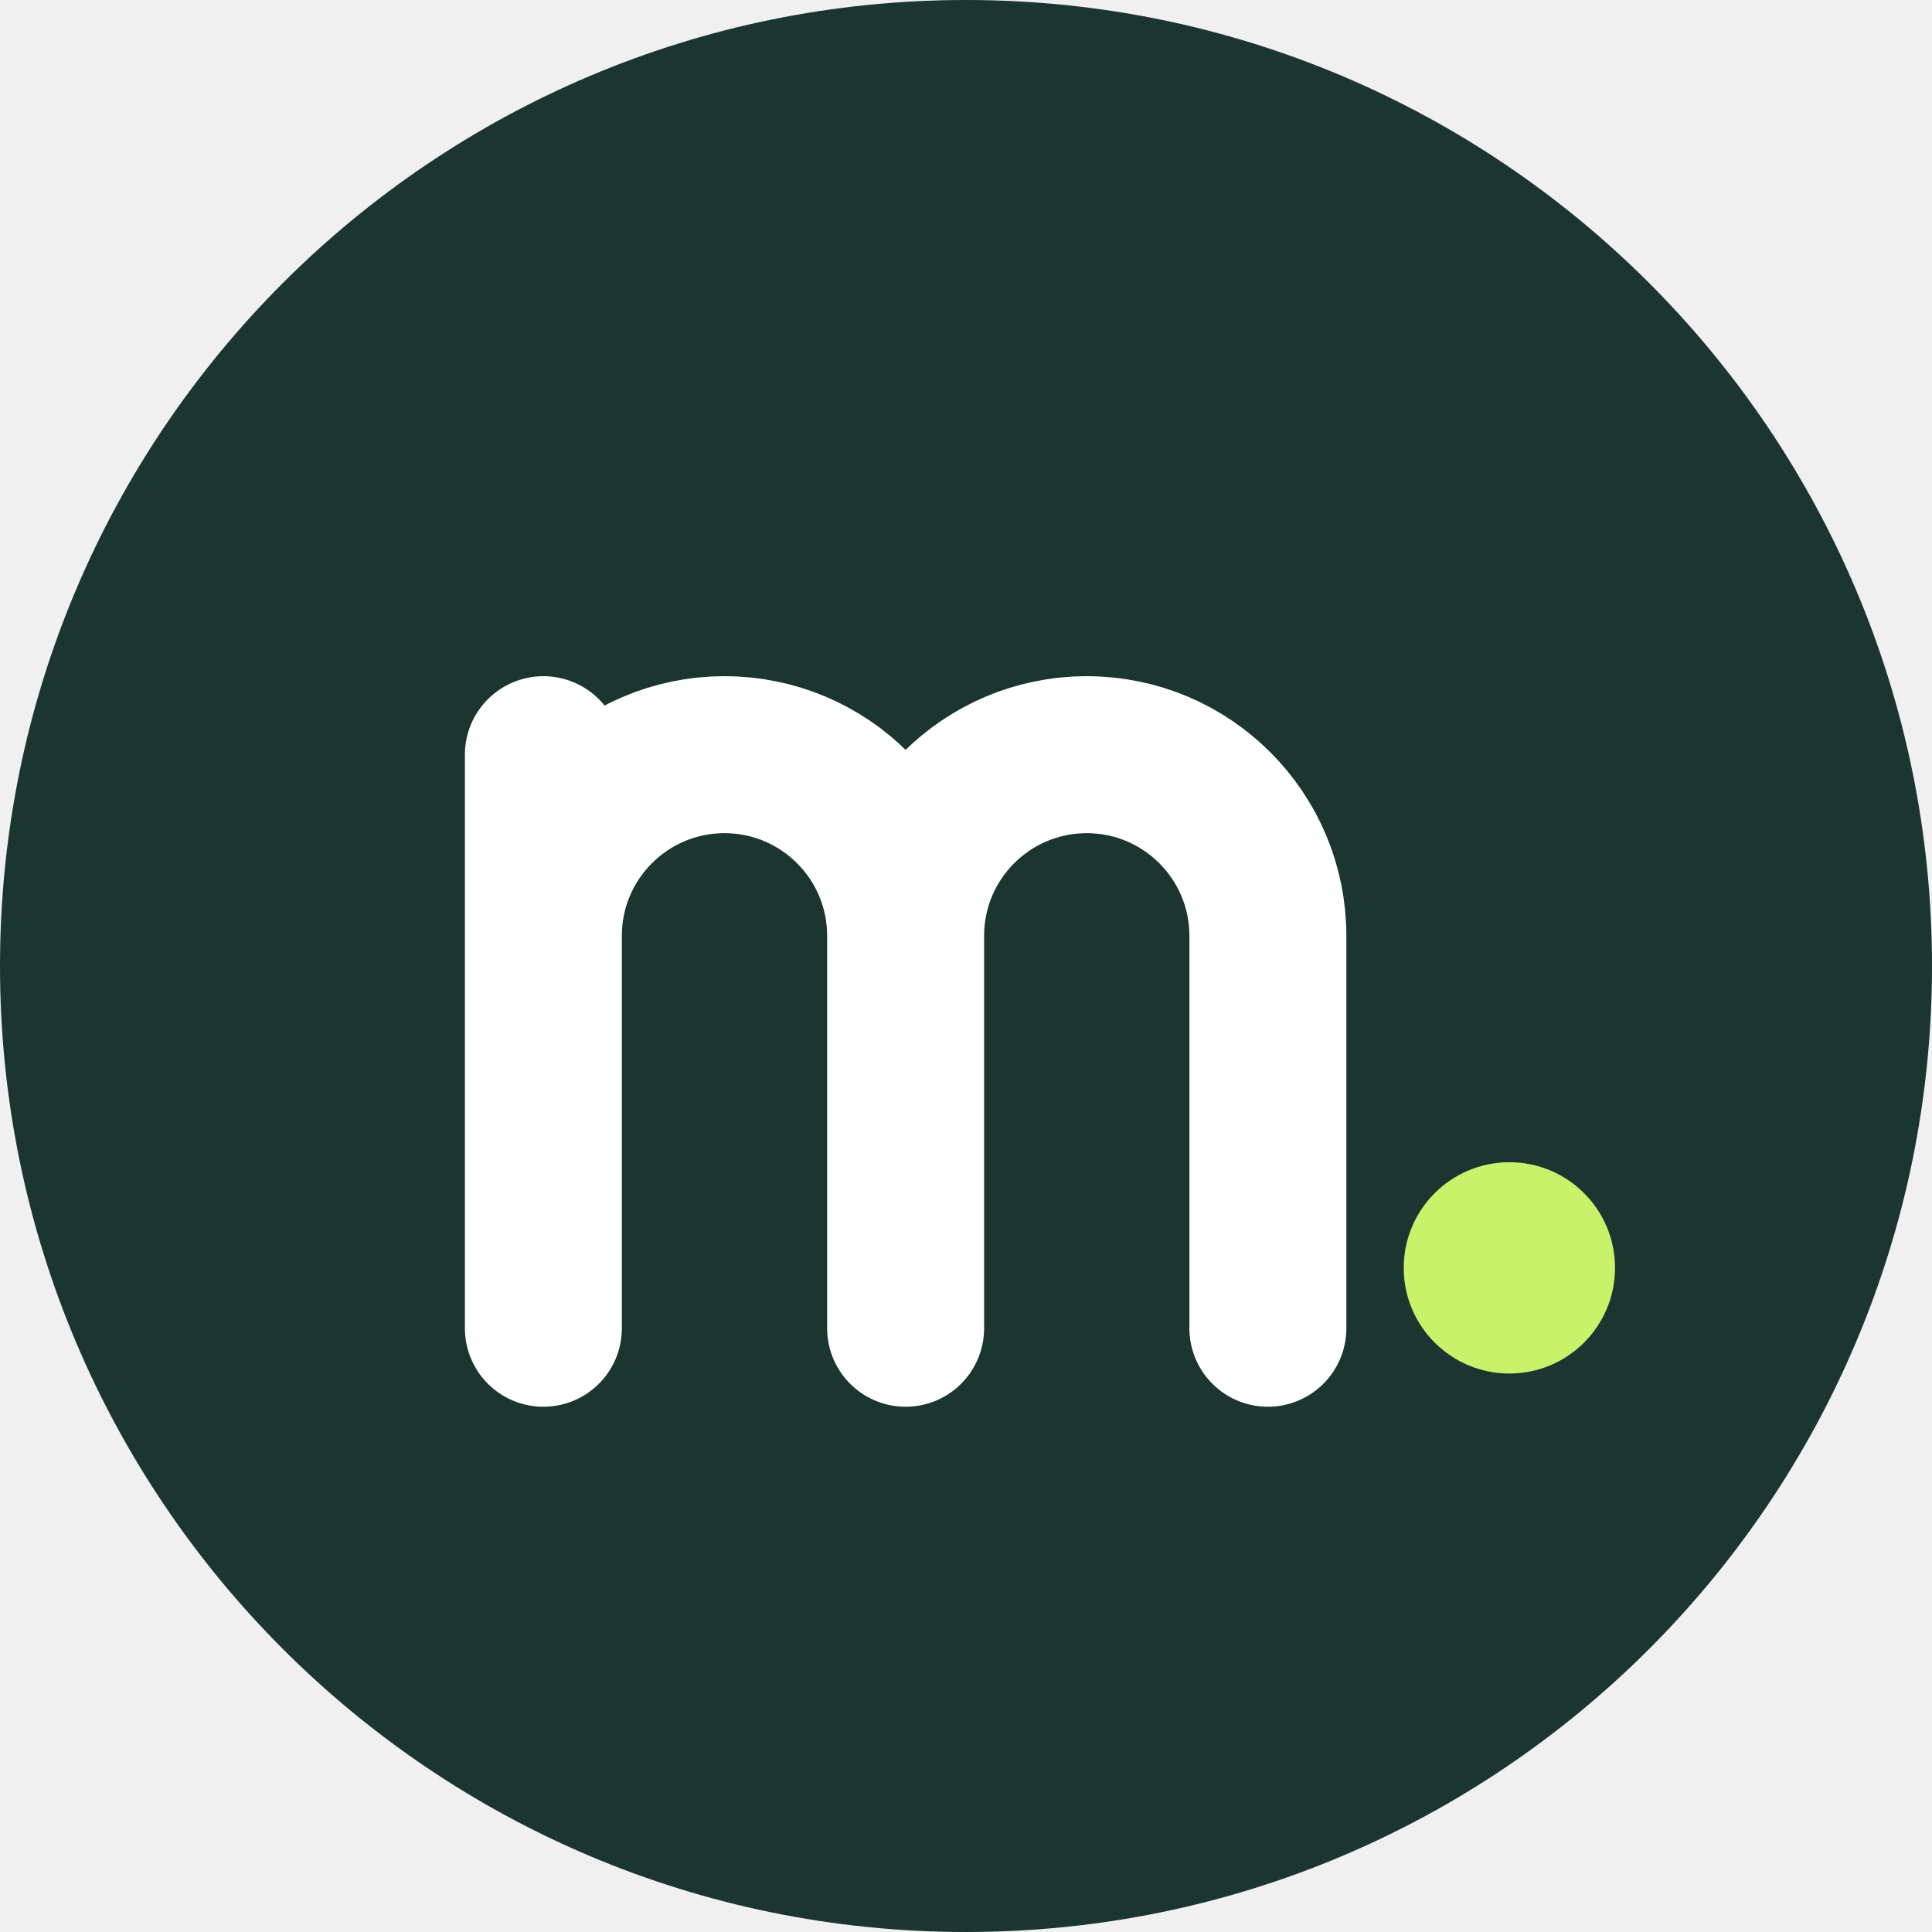
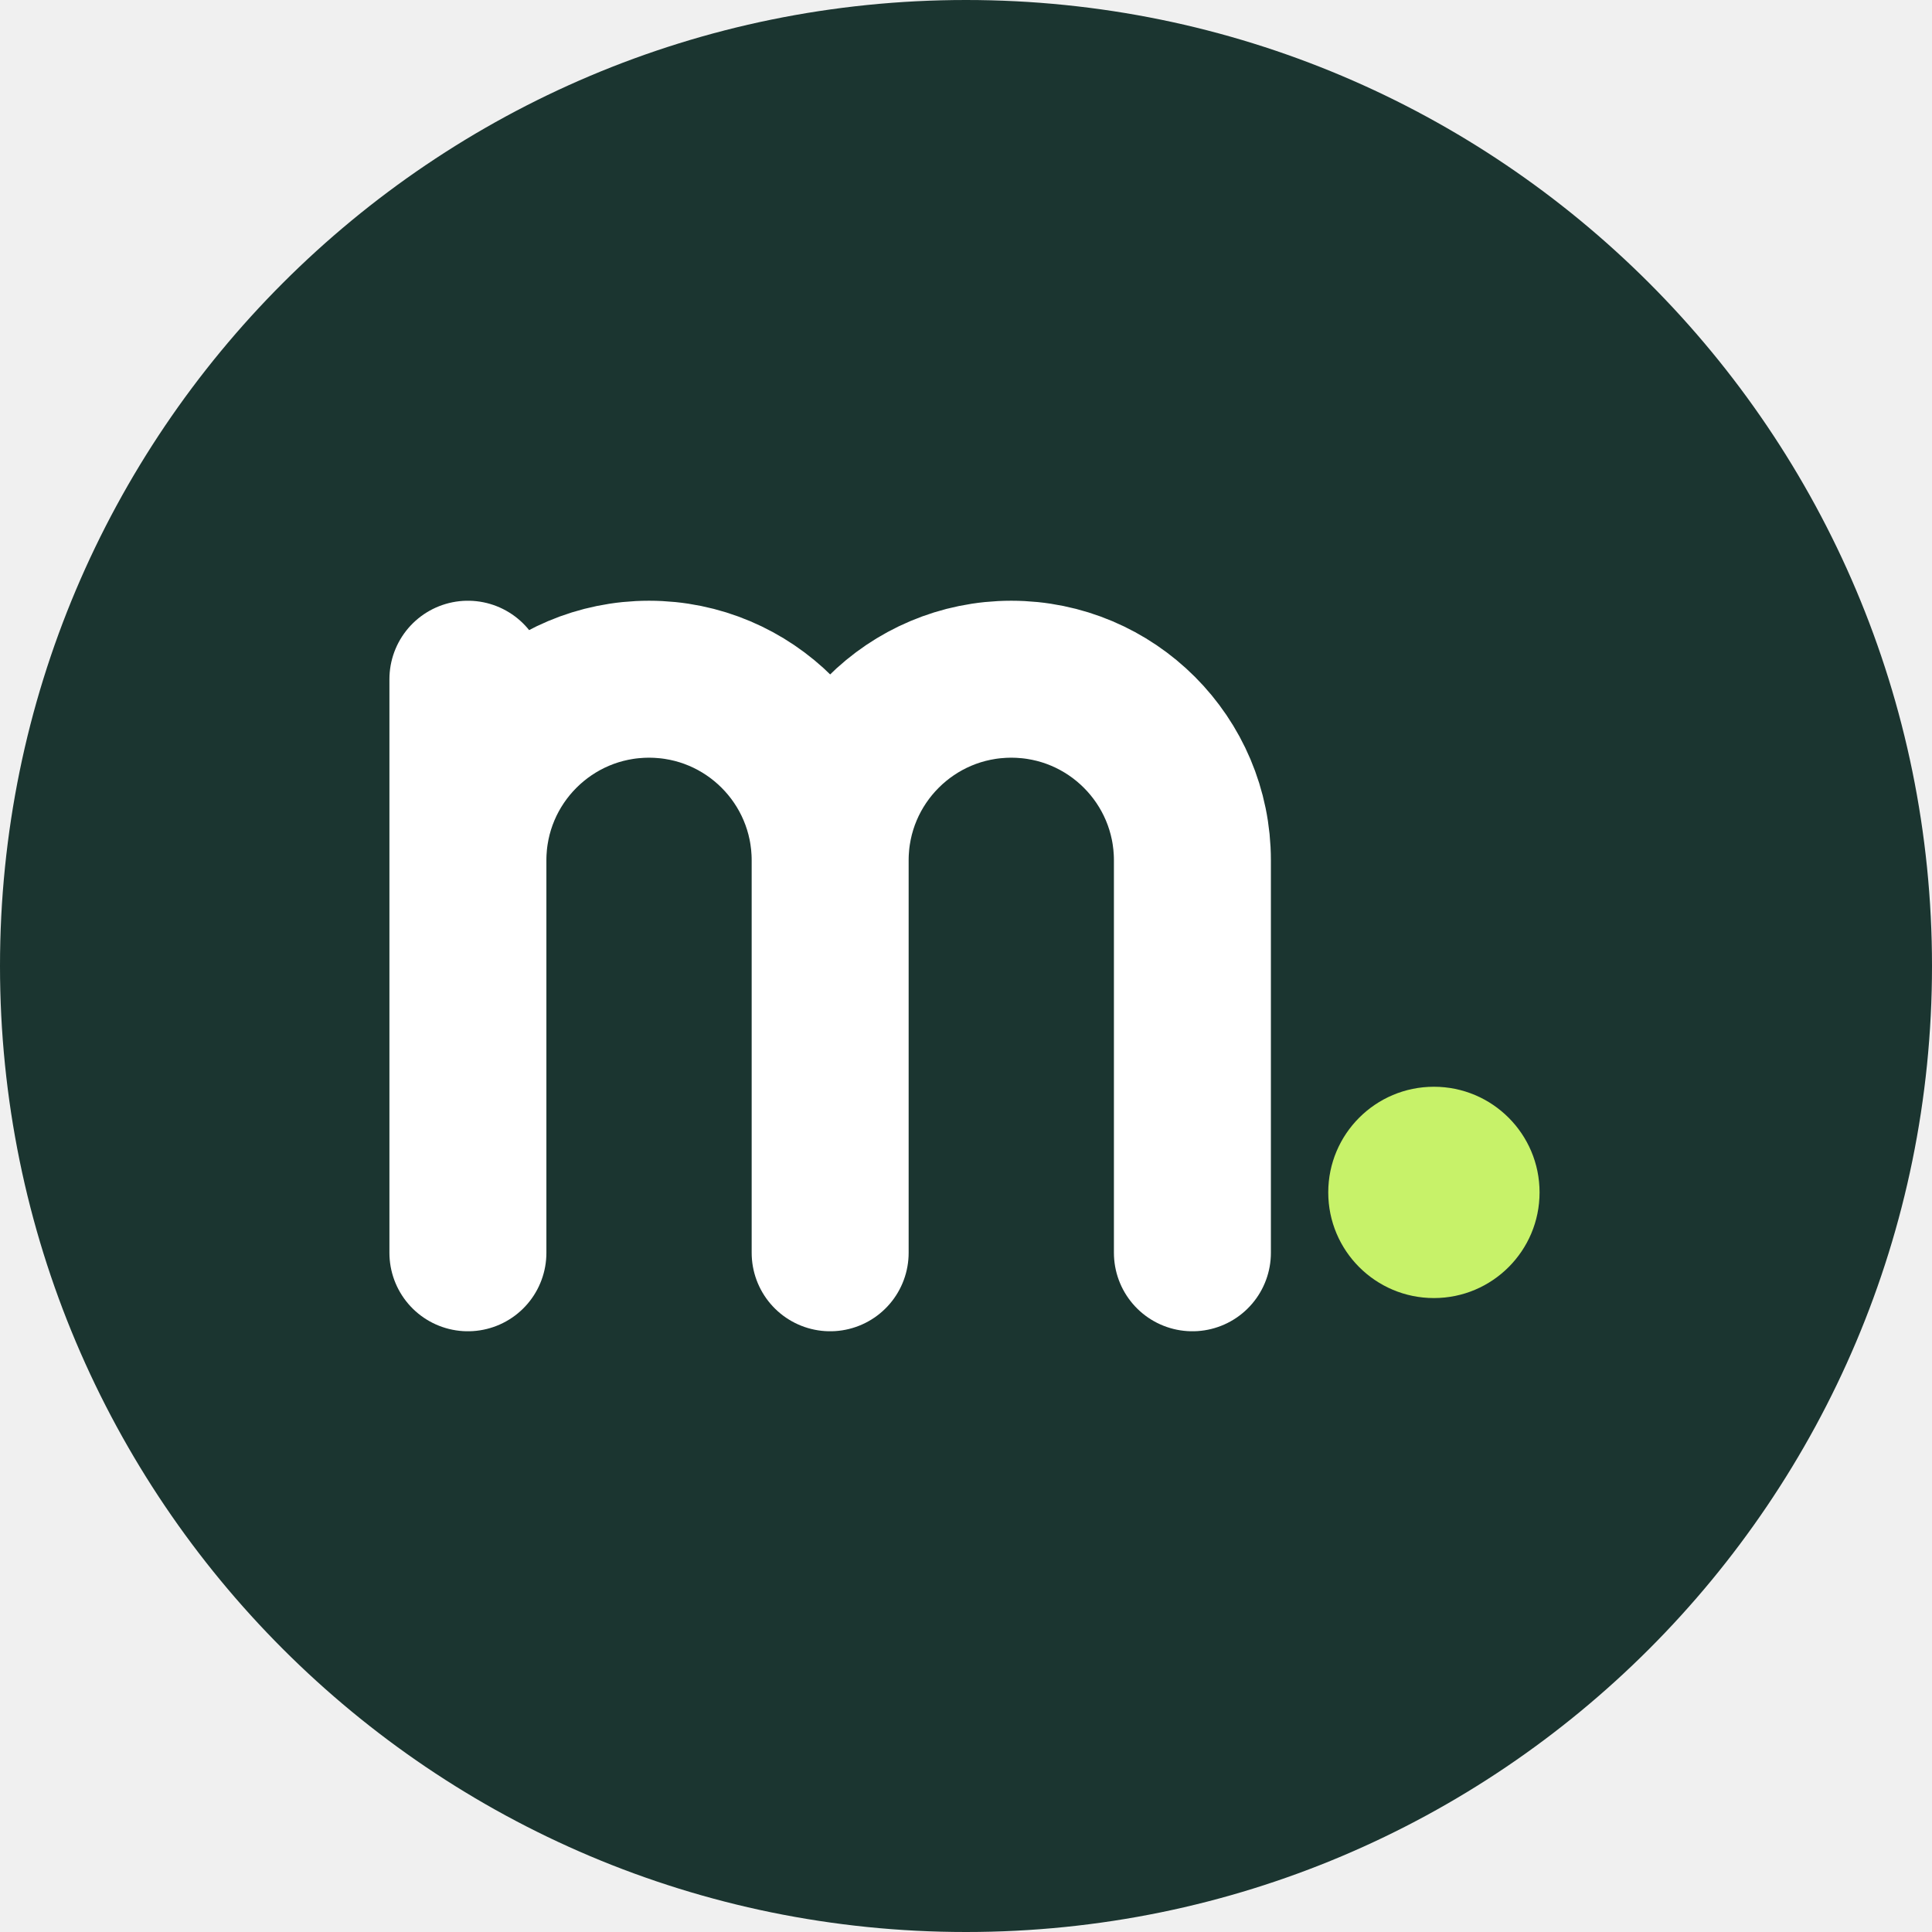
<svg xmlns="http://www.w3.org/2000/svg" viewBox="0 0 32 32" width="32" height="32">
  <rect width="32" height="32" rx="16" fill="#1B3530" />
-   <path d="M9 12.5V22M9 15.5a3 3 0 0 1 6 0V22M15 15.5a3 3 0 0 1 6 0V22" fill="none" stroke="#FFFFFF" stroke-width="2.6" stroke-linecap="round" stroke-linejoin="round" />
-   <circle cx="25" cy="21" r="1.75" fill="#C7F269" />
+   <path d="M7.75 11.25v9.5M7.75 14.25a3 3 0 0 1 6 0v6.5M13.75 14.25a3 3 0 0 1 6 0v6.5" fill="none" stroke="#FFFFFF" stroke-width="2.6" stroke-linecap="round" stroke-linejoin="round" />
+   <circle cx="23.75" cy="19.75" r="1.75" fill="#C7F269" />
</svg>
